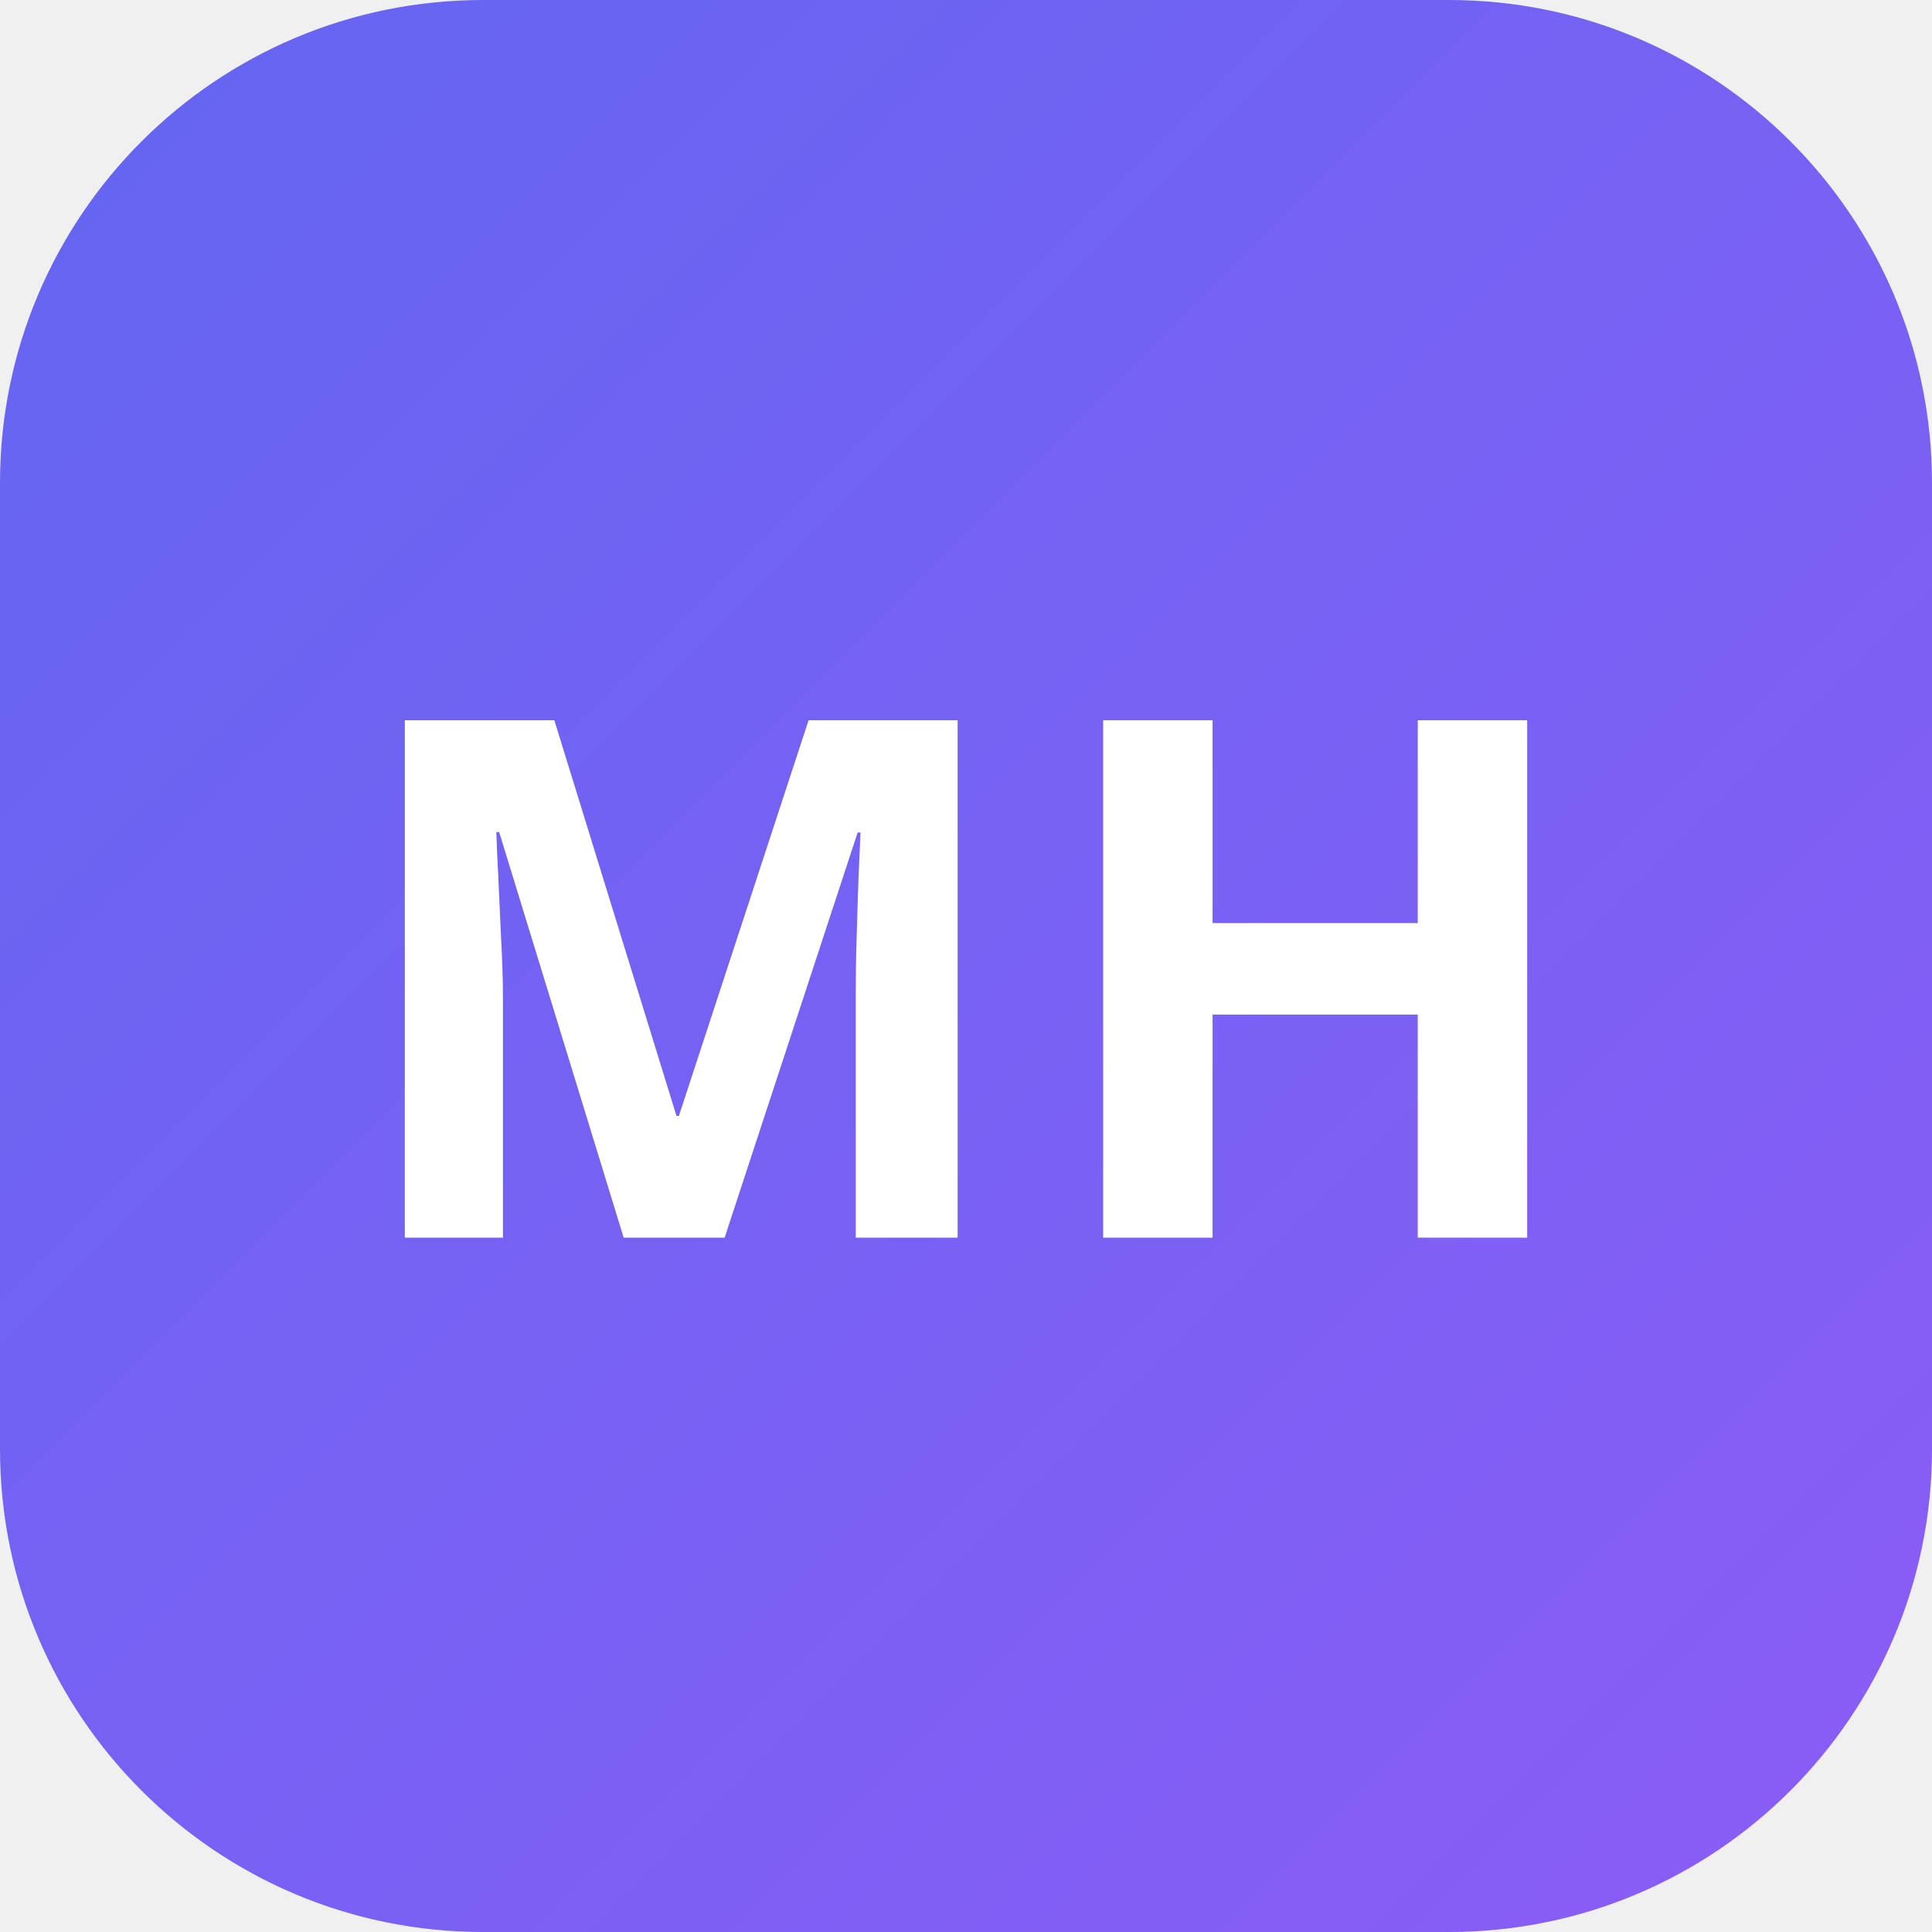
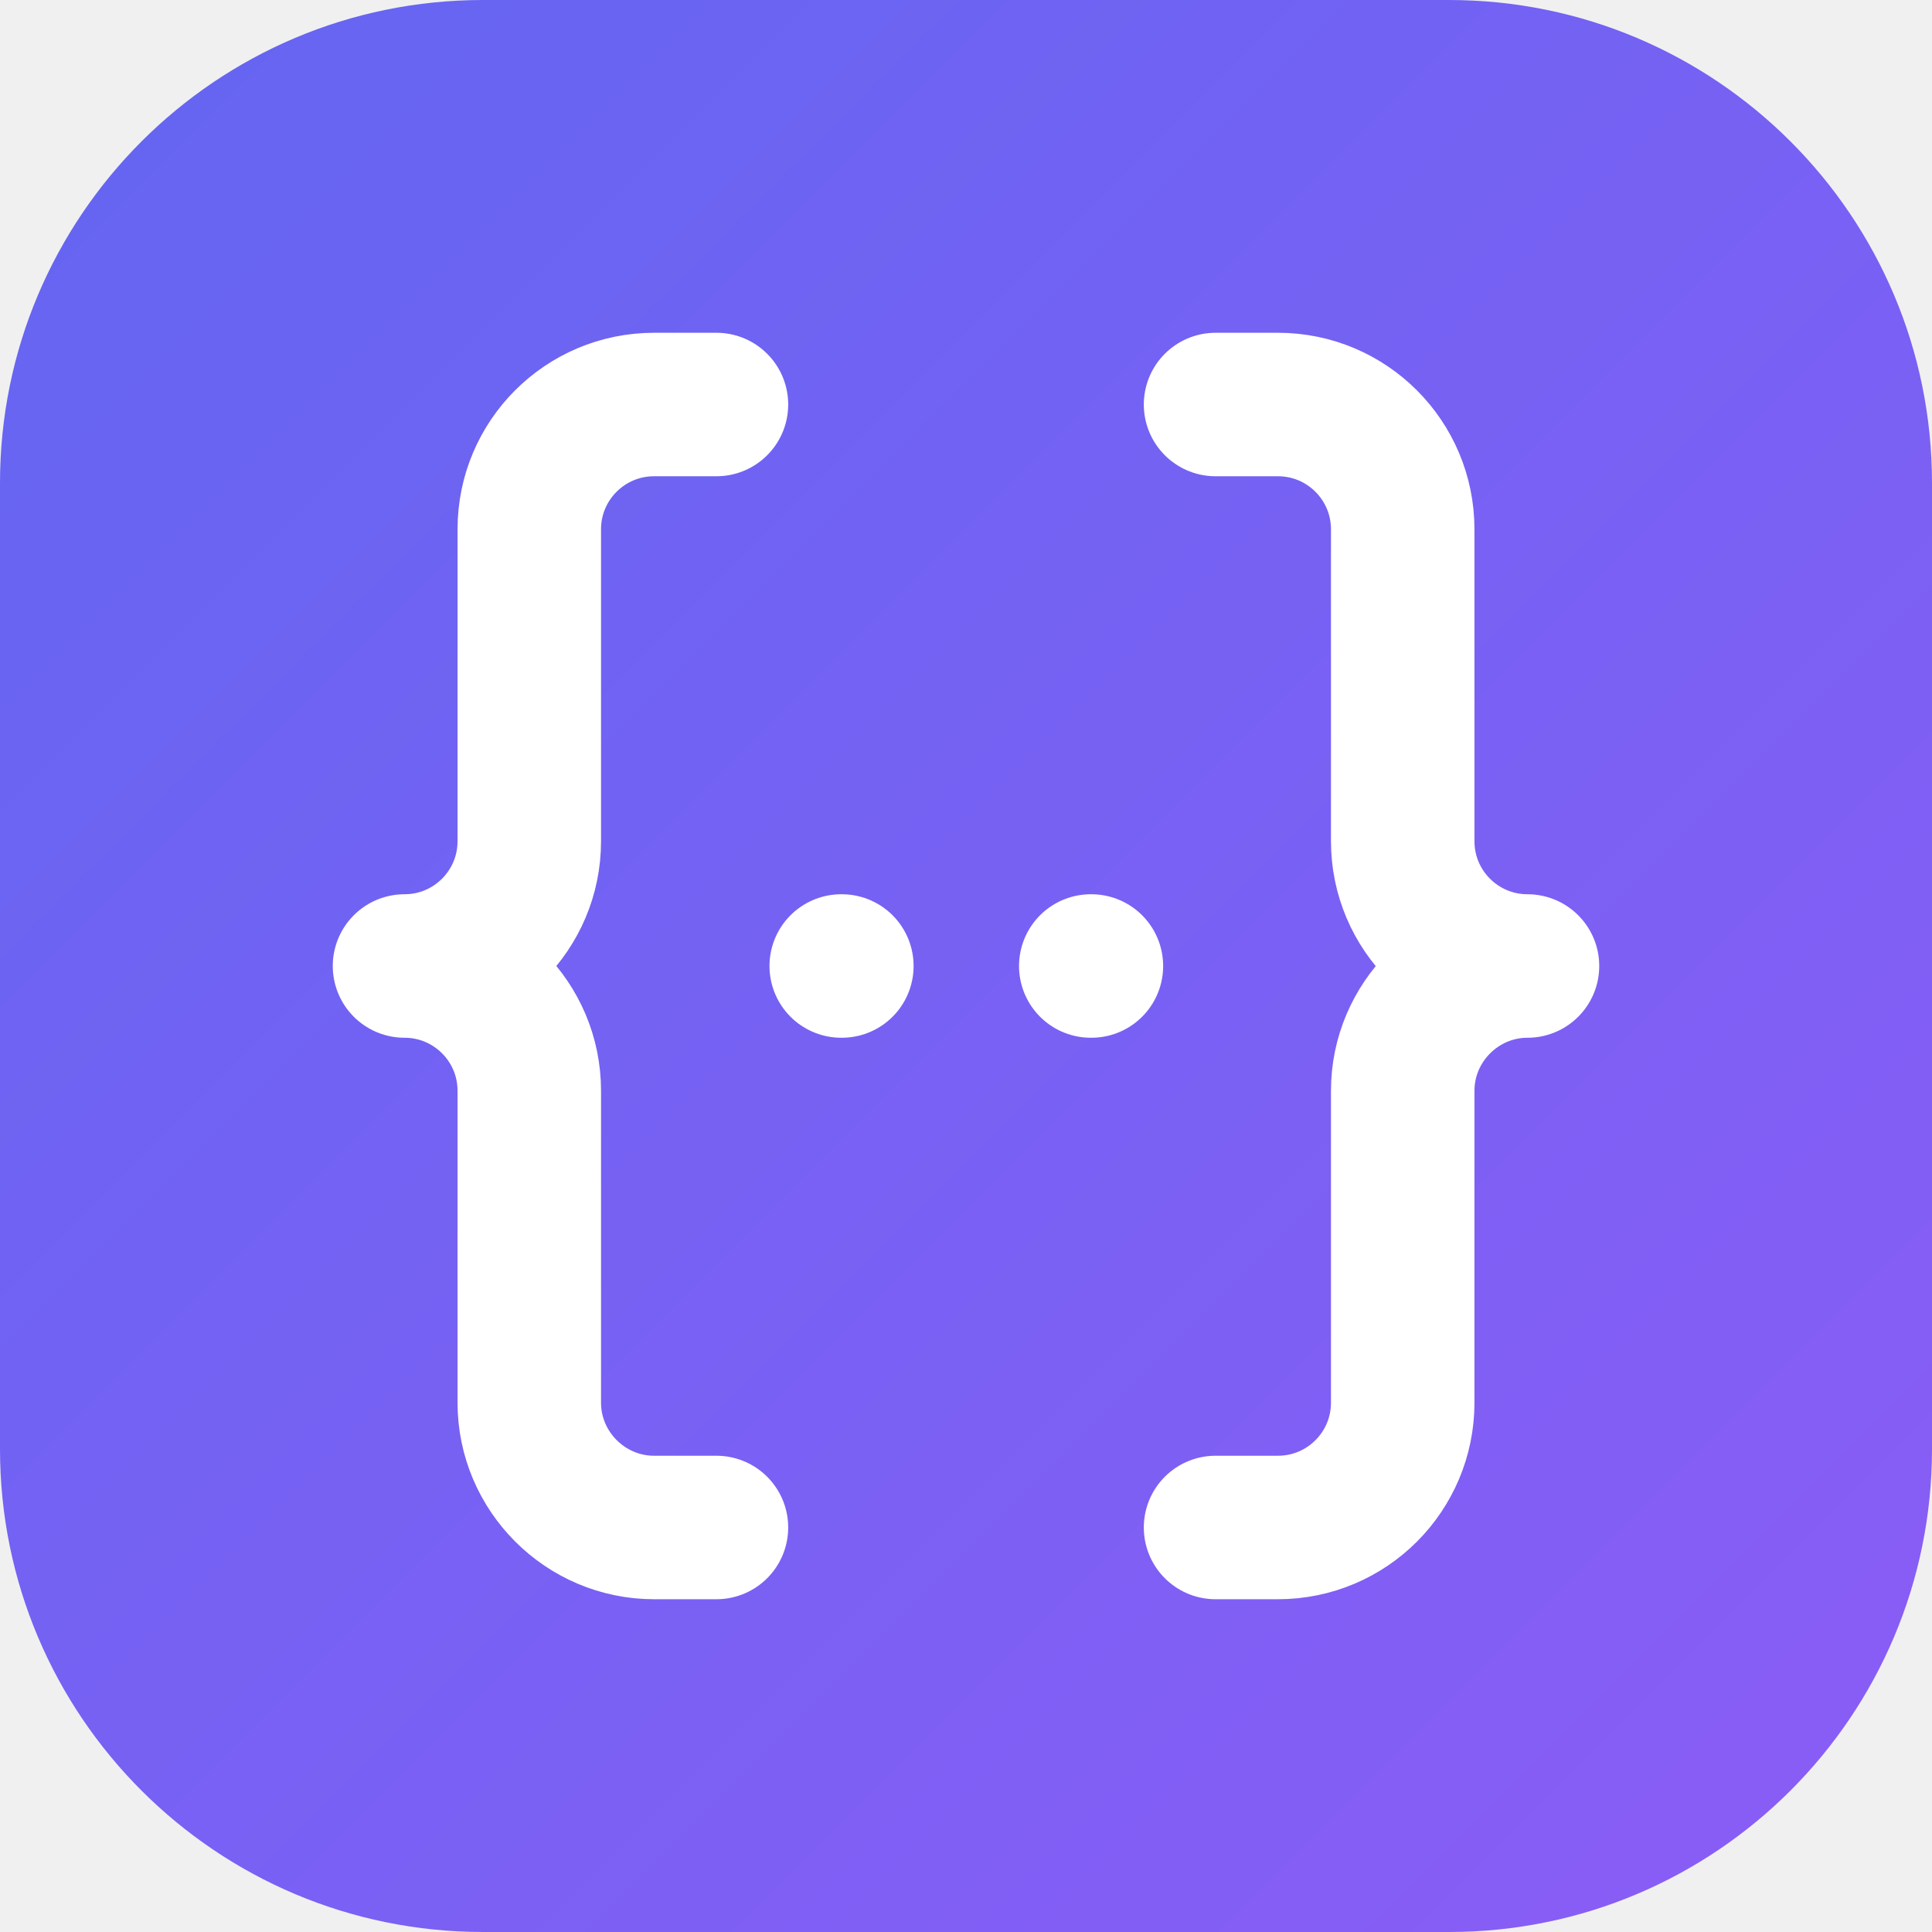
- <svg xmlns="http://www.w3.org/2000/svg" viewBox="0 0 64 64">
+ <svg xmlns="http://www.w3.org/2000/svg" viewBox="0 0 24 24">
  <defs>
    <linearGradient id="g" x1="0" y1="0" x2="1" y2="1">
      <stop offset="0" stop-color="#6366f1" />
      <stop offset="1" stop-color="#8b5cf6" />
    </linearGradient>
  </defs>
-   <rect width="64" height="64" rx="16" fill="url(#g)" />
-   <text x="32" y="41" font-family="ui-sans-serif, system-ui, sans-serif" font-size="24" font-weight="700" fill="#ffffff" text-anchor="middle" letter-spacing="0.5">MH</text>
+   <rect width="24" height="24" rx="6" fill="url(#g)" />
+   <g transform="translate(2.7 2.7) scale(0.775)" fill="none" stroke="#ffffff" stroke-width="2.3" stroke-linecap="round" stroke-linejoin="round">
+     <path d="M8 3H7a2 2 0 0 0-2 2v5a2 2 0 0 1-2 2 2 2 0 0 1 2 2v5c0 1.1.9 2 2 2h1" />
+     <path d="M16 21h1a2 2 0 0 0 2-2v-5c0-1.1.9-2 2-2a2 2 0 0 1-2-2V5a2 2 0 0 0-2-2h-1" />
+     <path d="M10 12h.01" />
+     <path d="M14 12h.01" />
+   </g>
</svg>
